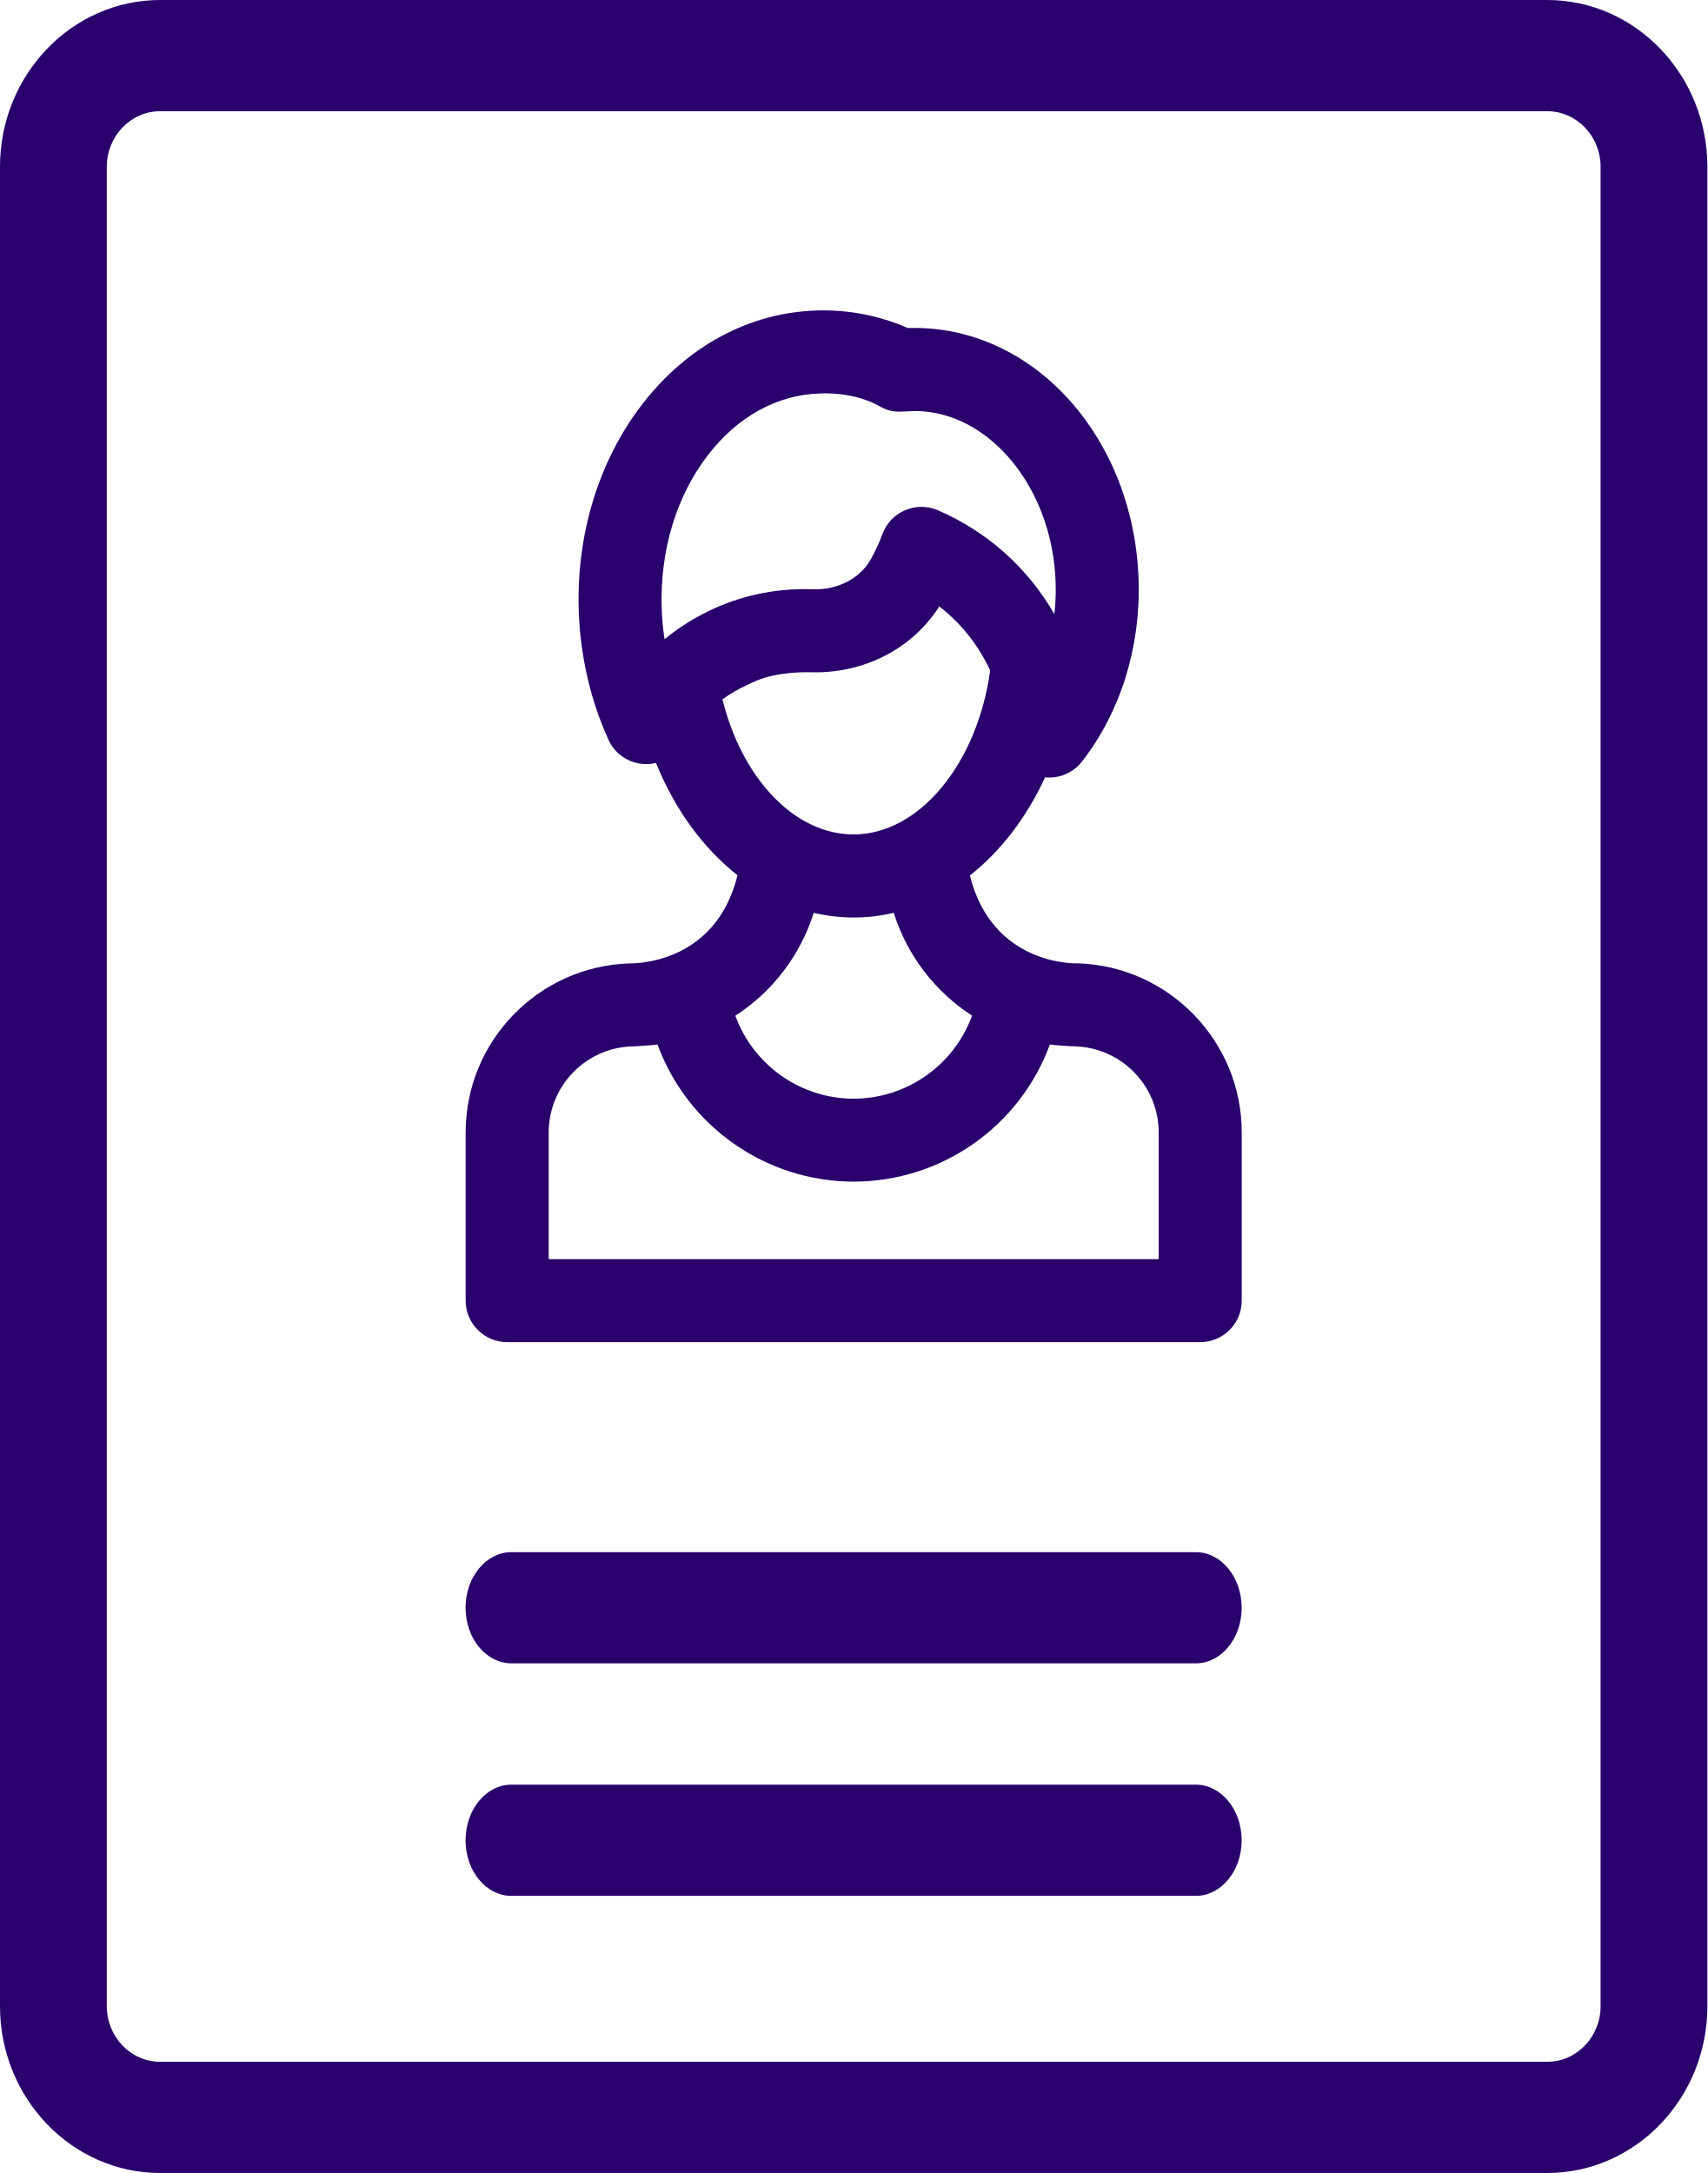
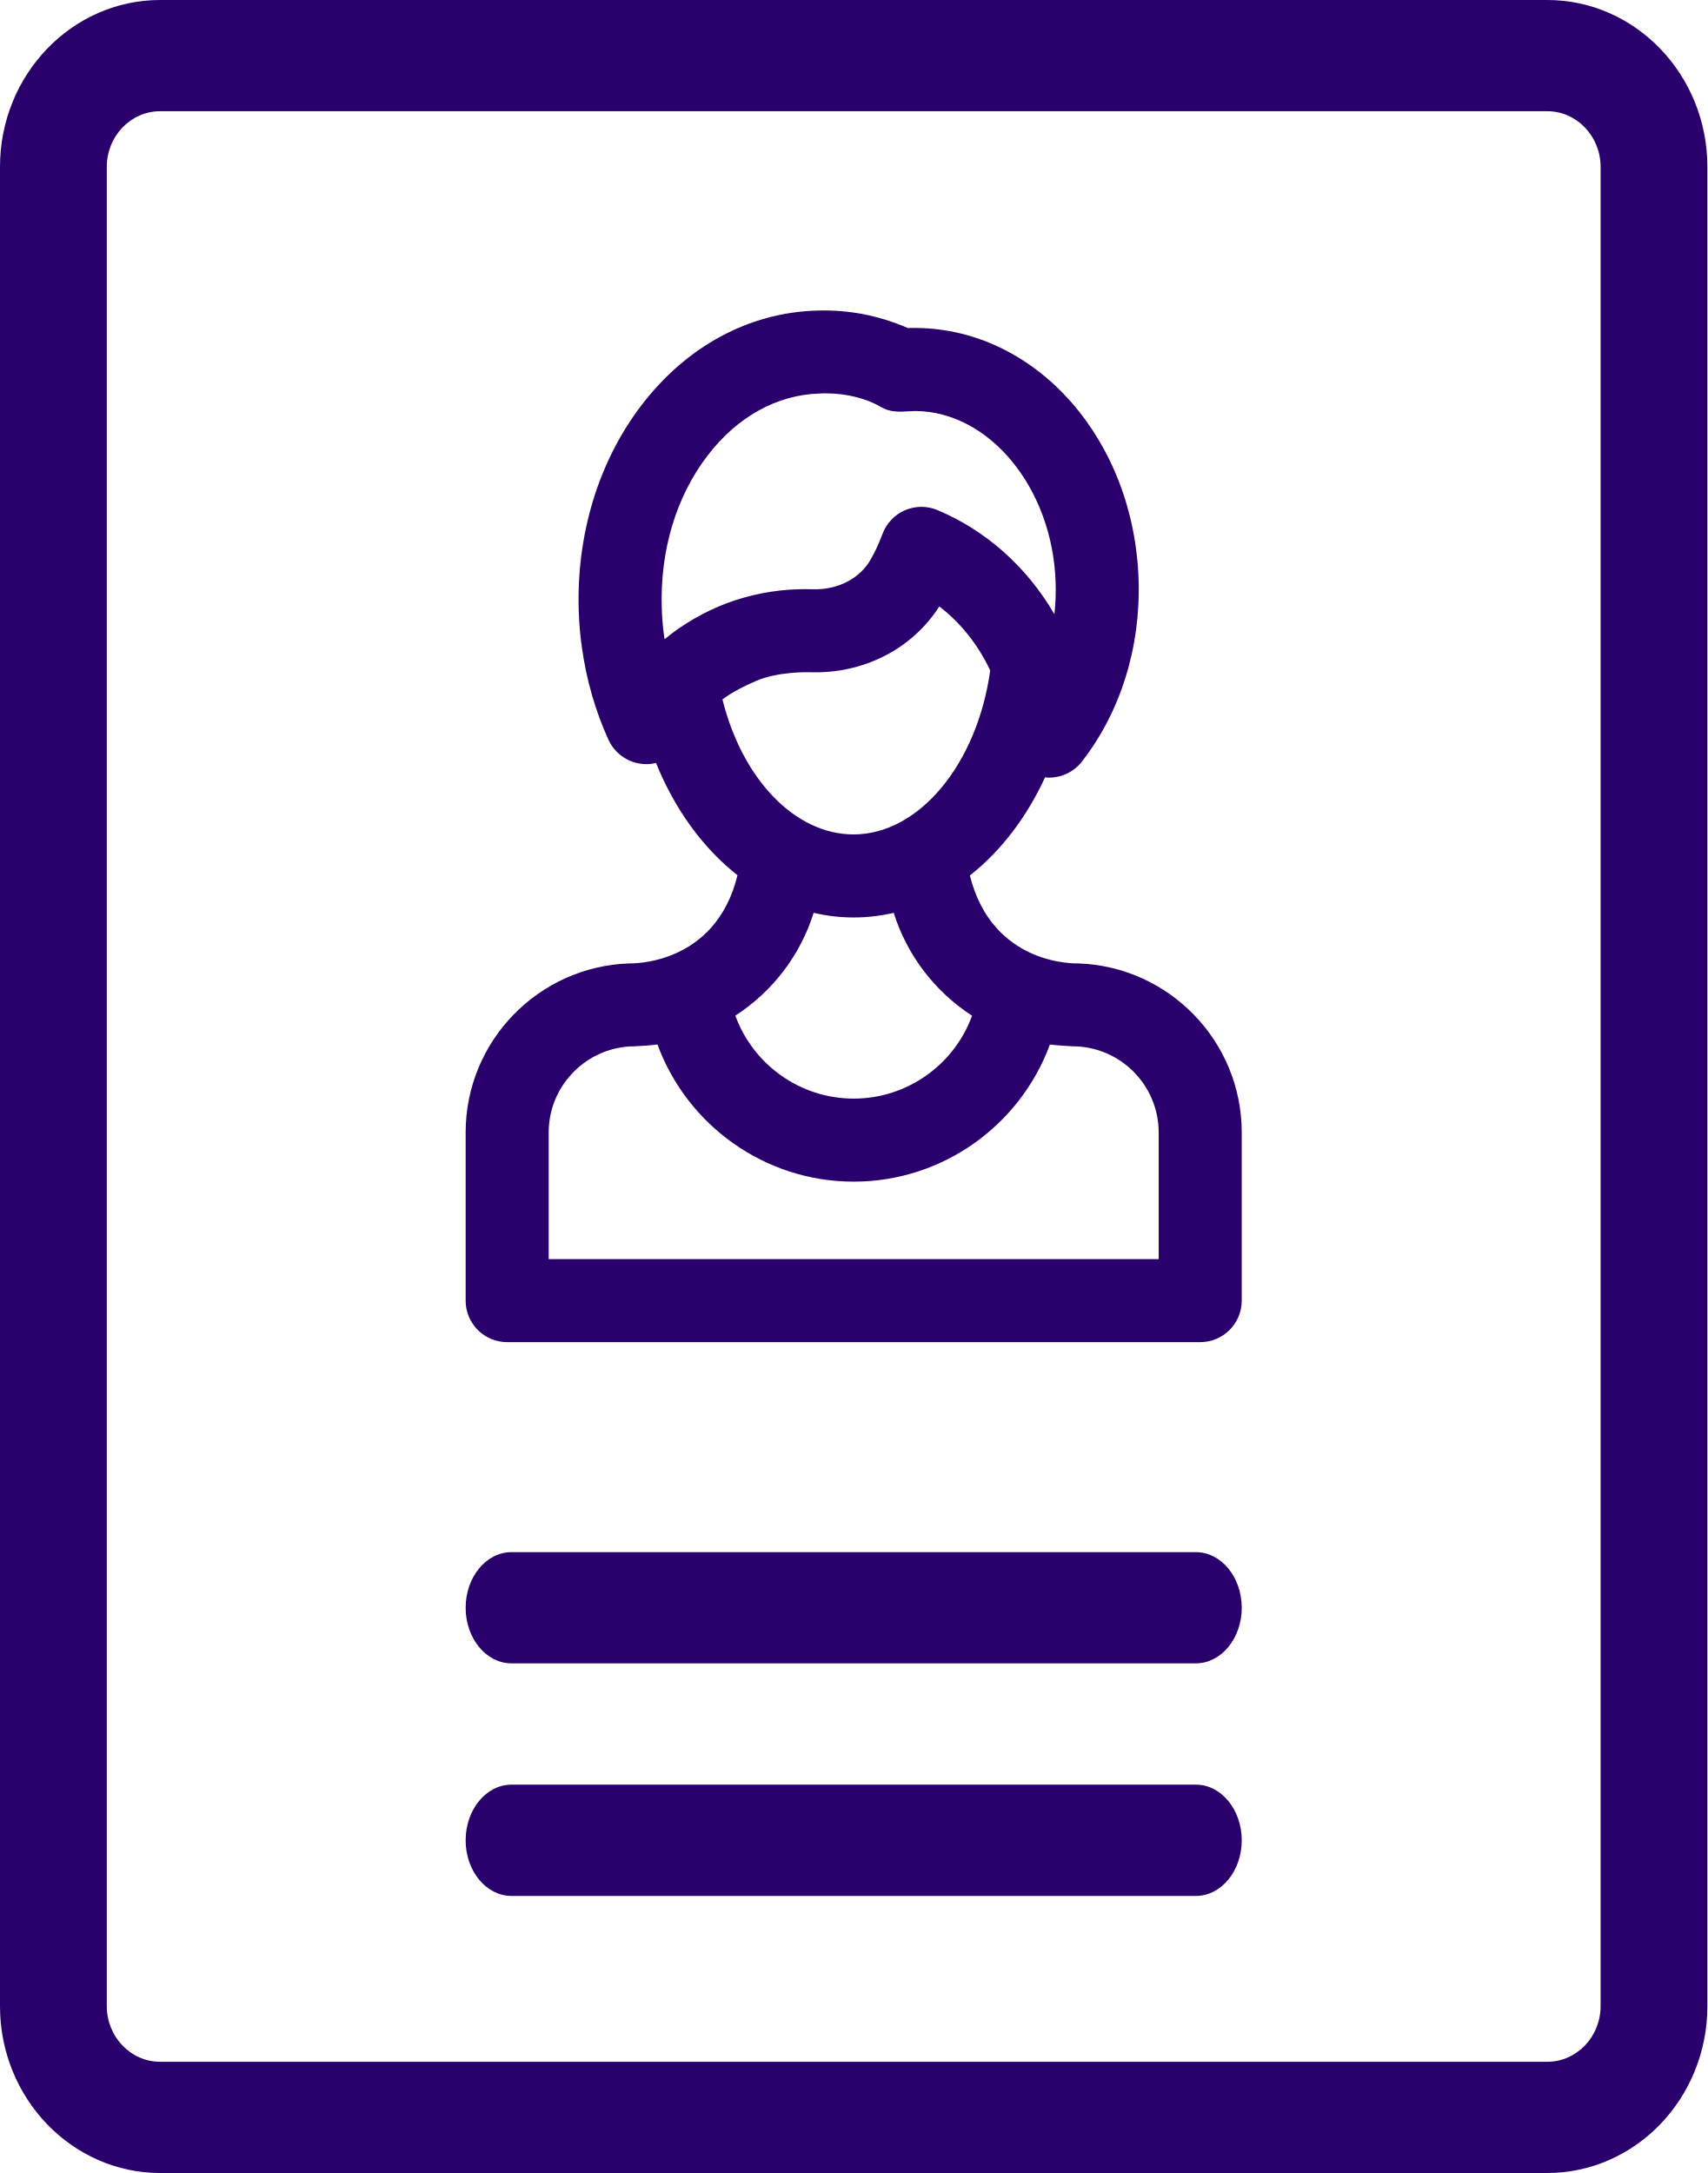
- <svg xmlns="http://www.w3.org/2000/svg" width="22" height="28" fill="none">
-   <path d="M15.409 20H6.59c-.326 0-.591.32-.591.717 0 .395.265.716.591.716h8.818c.326 0 .591-.32.591-.716 0-.396-.265-.717-.591-.717zm0 2.996H6.59c-.326 0-.591.321-.591.717 0 .396.265.716.591.716h8.818c.326 0 .591-.32.591-.716 0-.396-.265-.717-.591-.717zm-1.518-10.582c-.012-.001-1.1.044-1.394-1.133.397-.312.73-.746.969-1.265a.535.535 0 00.475-.202c.498-.641.758-1.474.73-2.344-.058-1.804-1.313-3.227-2.86-3.244h-.11l-.003.001a2.714 2.714 0 00-1.178-.226c-.87.028-1.67.46-2.25 1.215-.556.725-.844 1.667-.813 2.654.006.167.019.32.04.466.058.42.173.823.344 1.198a.535.535 0 00.612.297c.242.6.608 1.099 1.05 1.447-.288 1.175-1.382 1.135-1.394 1.136-1.17.038-2.109 1-2.109 2.179v2.166c0 .295.24.535.535.535h8.93c.296 0 .535-.24.535-.535v-2.166c0-1.179-.94-2.141-2.109-2.18zM8.563 8.236a3.127 3.127 0 01-.037-.4c-.023-.741.187-1.44.593-1.968.381-.497.891-.78 1.436-.797.018-.001.445-.035.805.178a.48.48 0 00.254.055l.18-.008c.958.006 1.77.997 1.808 2.208.005.139-.001.276-.016.41a3.176 3.176 0 00-1.506-1.341.535.535 0 00-.709.307 2.26 2.26 0 01-.149.324c-.14.251-.428.4-.75.389a2.863 2.863 0 00-1.103.178c-.291.11-.562.266-.806.465zm.746.776c.135-.1.284-.174.436-.24.276-.118.65-.111.69-.11.69.024 1.318-.299 1.668-.848.273.21.499.49.656.825-.166 1.2-.913 2.113-1.76 2.113-.757 0-1.436-.715-1.69-1.74zm1.175 2.75a2.234 2.234 0 001.032 0 2.46 2.46 0 001.009 1.325A1.626 1.626 0 0111 14.157c-.693 0-1.296-.44-1.525-1.069a2.46 2.46 0 001.01-1.325zM7.07 16.224v-1.631c0-.613.498-1.111 1.111-1.111.013 0 .208-.012.291-.023A2.699 2.699 0 0011 15.226a2.699 2.699 0 002.528-1.767c.083.011.278.023.29.023.614 0 1.112.498 1.112 1.11v1.632H7.07z" fill="#29006C" />
-   <path d="M19.936 0H2.064C.926 0 0 .964 0 2.15v23.7C0 27.036.926 28 2.064 28h17.872C21.074 28 22 27.036 22 25.85V2.15C22 .964 21.074 0 19.936 0zm.688 25.85c0 .395-.308.717-.688.717H2.064c-.38 0-.688-.322-.688-.717V2.15c0-.395.308-.717.688-.717h17.872c.38 0 .688.322.688.717v23.7z" fill="#29006C" />
+ <svg xmlns="http://www.w3.org/2000/svg" width="22" height="28" viewBox="0 0 22 28" fill="none">
+   <path d="M15.409 20H6.591C6.265 20 6 20.321 6 20.717C6 21.112 6.265 21.433 6.591 21.433H15.409C15.735 21.433 16 21.112 16 20.717C16 20.321 15.735 20 15.409 20Z" fill="#29006C" />
+   <path d="M15.409 22.996H6.591C6.265 22.996 6 23.317 6 23.713C6 24.109 6.265 24.43 6.591 24.43H15.409C15.735 24.43 16 24.109 16 23.713C16 23.317 15.735 22.996 15.409 22.996Z" fill="#29006C" />
+   <path d="M13.891 12.414C13.879 12.413 12.791 12.458 12.497 11.281C12.894 10.969 13.227 10.535 13.466 10.016C13.483 10.018 13.501 10.02 13.518 10.02C13.68 10.02 13.837 9.946 13.94 9.814C14.439 9.173 14.699 8.34 14.671 7.47C14.613 5.666 13.358 4.243 11.811 4.226C11.769 4.225 11.731 4.226 11.701 4.227L11.698 4.227C11.323 4.064 10.928 3.988 10.52 4.002C9.649 4.029 8.85 4.461 8.27 5.216C7.714 5.941 7.426 6.883 7.457 7.87C7.463 8.037 7.476 8.191 7.497 8.336C7.555 8.757 7.67 9.159 7.841 9.534C7.924 9.713 8.098 9.833 8.296 9.845C8.35 9.849 8.402 9.843 8.453 9.831C8.695 10.431 9.061 10.93 9.503 11.278C9.215 12.453 8.121 12.413 8.109 12.414C6.94 12.452 6 13.414 6 14.593V16.759C6 17.054 6.239 17.294 6.535 17.294H15.465C15.761 17.294 16 17.054 16 16.759V14.593C16 13.414 15.06 12.452 13.891 12.414ZM8.563 8.236C8.561 8.219 8.559 8.203 8.556 8.186C8.54 8.076 8.531 7.961 8.527 7.835C8.503 7.095 8.713 6.396 9.119 5.868C9.5 5.371 10.01 5.088 10.555 5.071C10.573 5.07 11 5.036 11.36 5.249C11.435 5.293 11.527 5.306 11.614 5.304C11.625 5.304 11.786 5.296 11.794 5.296C12.752 5.302 13.563 6.293 13.602 7.504C13.607 7.643 13.601 7.78 13.586 7.914C13.232 7.306 12.706 6.836 12.08 6.573C11.946 6.516 11.794 6.517 11.66 6.575C11.526 6.633 11.422 6.744 11.371 6.88C11.33 6.992 11.28 7.101 11.222 7.204C11.082 7.455 10.794 7.603 10.472 7.593C10.408 7.591 10.344 7.591 10.28 7.593C9.966 7.603 9.661 7.663 9.369 7.771C9.078 7.881 8.807 8.037 8.563 8.236ZM9.309 9.012C9.444 8.912 9.593 8.838 9.745 8.773C10.021 8.654 10.395 8.661 10.435 8.662C11.124 8.686 11.753 8.363 12.103 7.814C12.376 8.023 12.602 8.305 12.759 8.639C12.593 9.839 11.846 10.752 10.998 10.752C10.242 10.752 9.563 10.037 9.309 9.012ZM10.484 11.762C10.652 11.801 10.824 11.822 10.998 11.822C11.175 11.822 11.348 11.801 11.516 11.762C11.688 12.312 12.05 12.78 12.525 13.088C12.297 13.716 11.693 14.156 11 14.156C10.307 14.156 9.704 13.716 9.475 13.087C9.95 12.78 10.312 12.312 10.484 11.762ZM7.07 16.224V14.593C7.07 13.98 7.568 13.482 8.181 13.482C8.194 13.482 8.389 13.47 8.472 13.459C8.853 14.498 9.853 15.226 11 15.226C12.147 15.226 13.147 14.498 13.528 13.459C13.611 13.47 13.806 13.482 13.819 13.482C14.432 13.482 14.93 13.98 14.93 14.593V16.224H7.07Z" fill="#29006C" />
+   <path d="M19.936 0H2.064C0.926 0 0 0.964 0 2.15V25.85C0 27.036 0.926 28 2.064 28H19.936C21.074 28 22 27.036 22 25.85V2.15C22 0.964 21.074 0 19.936 0ZM20.624 25.85C20.624 26.245 20.316 26.567 19.936 26.567H2.064C1.684 26.567 1.376 26.245 1.376 25.85V2.15C1.376 1.755 1.684 1.433 2.064 1.433H19.936C20.316 1.433 20.624 1.755 20.624 2.15V25.85Z" fill="#29006C" />
</svg>
